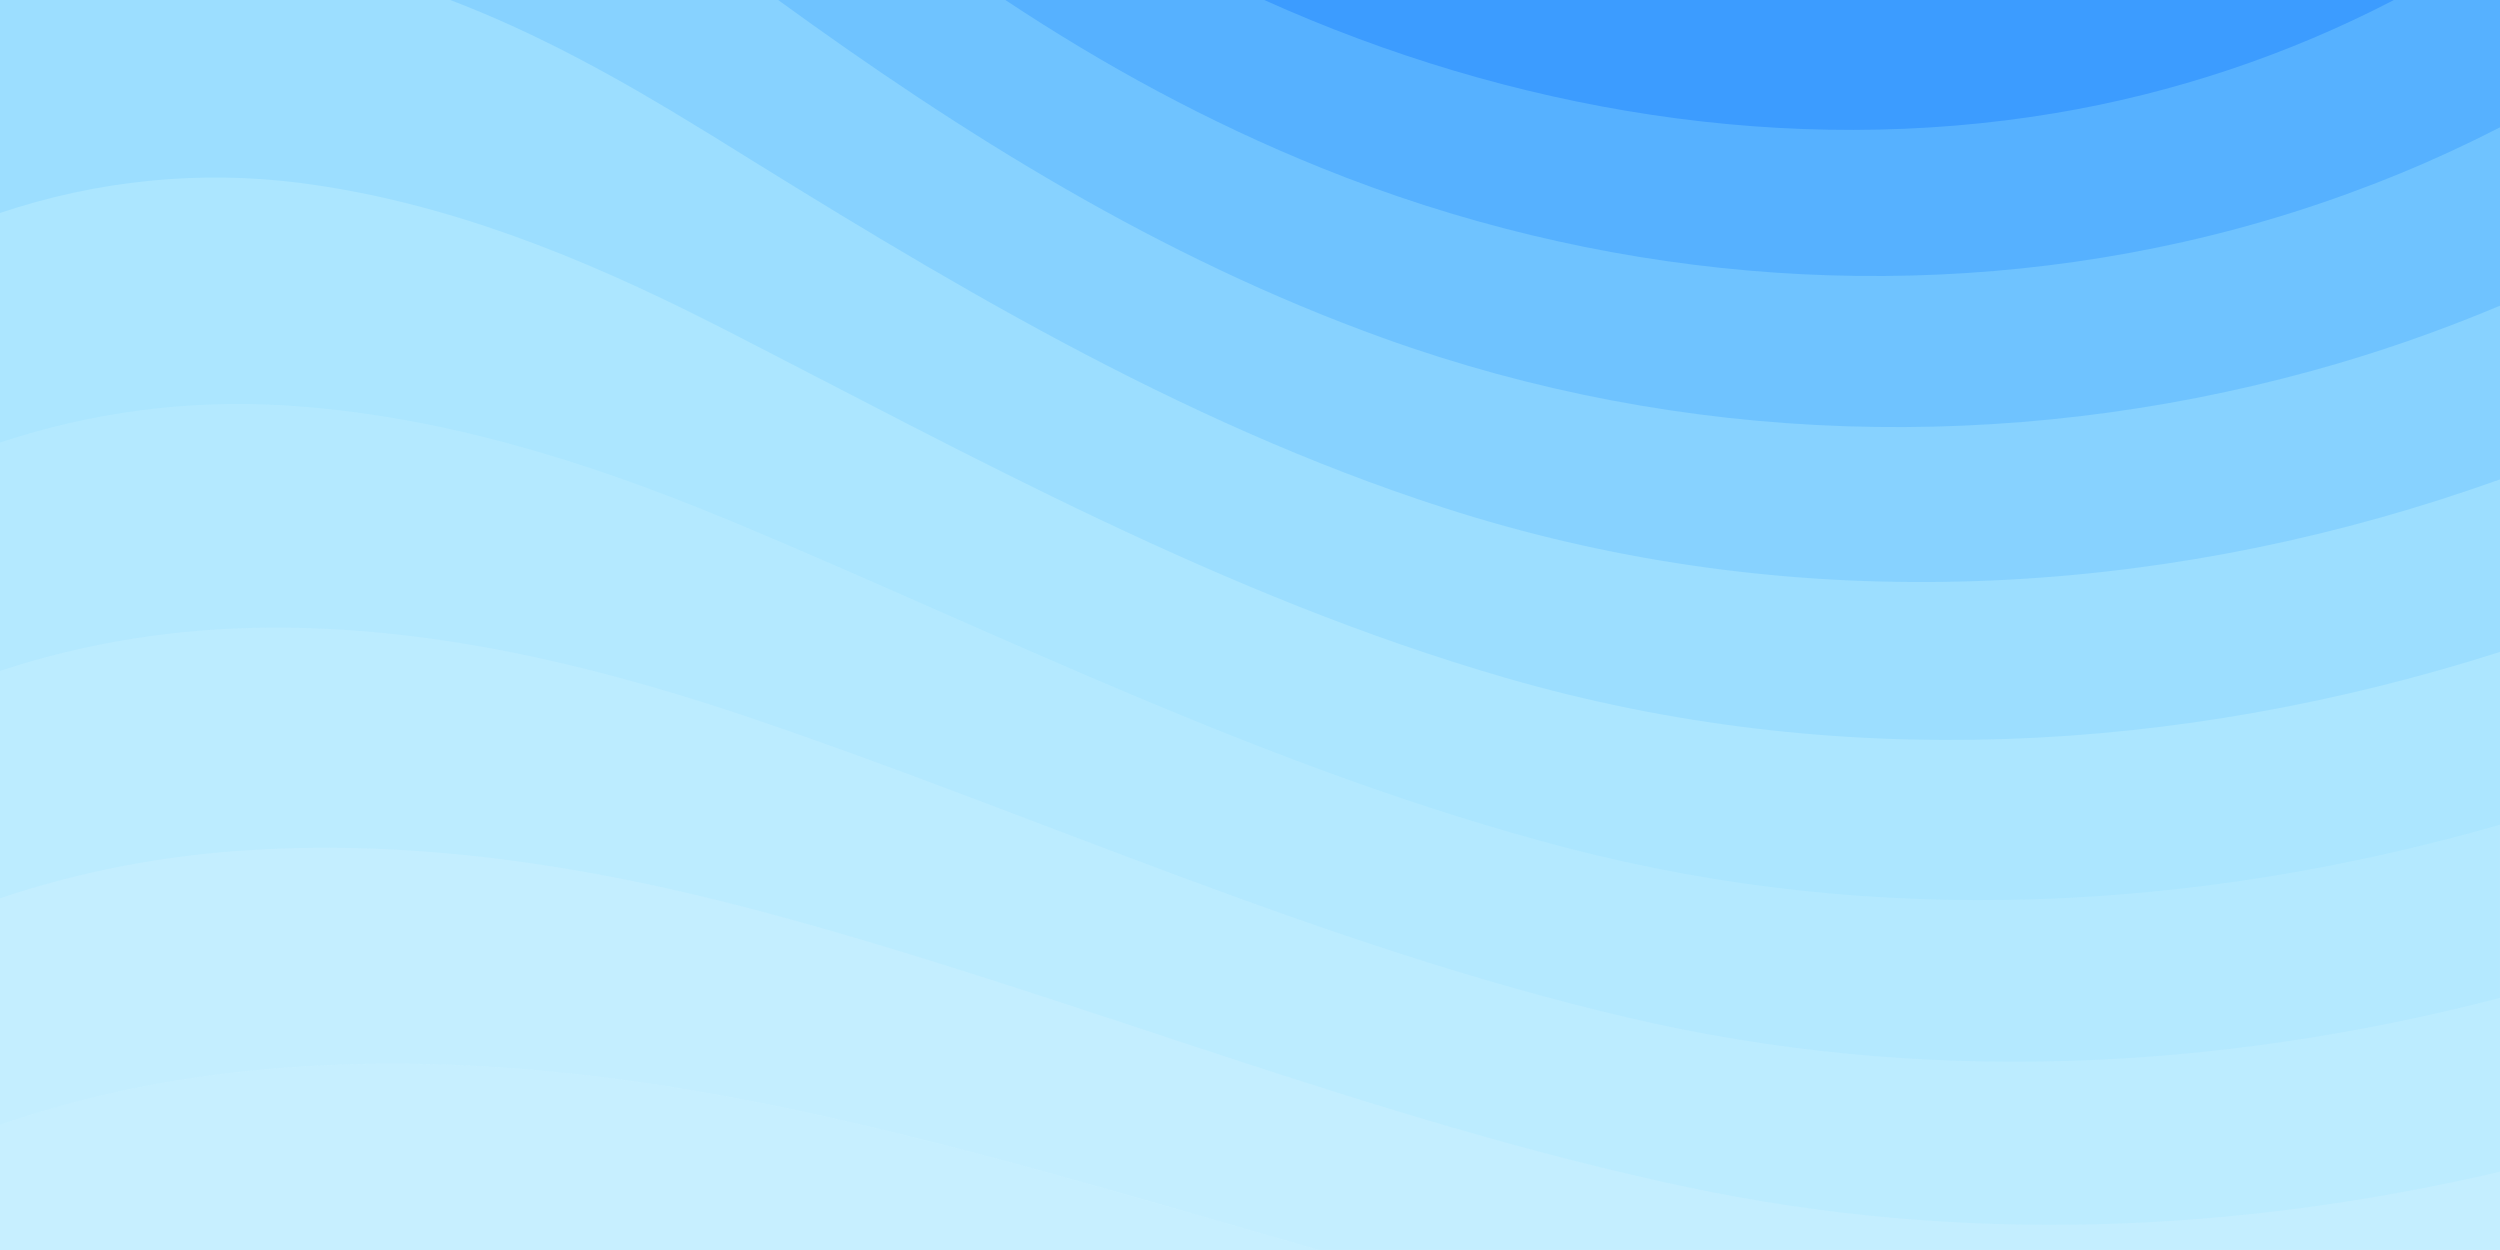
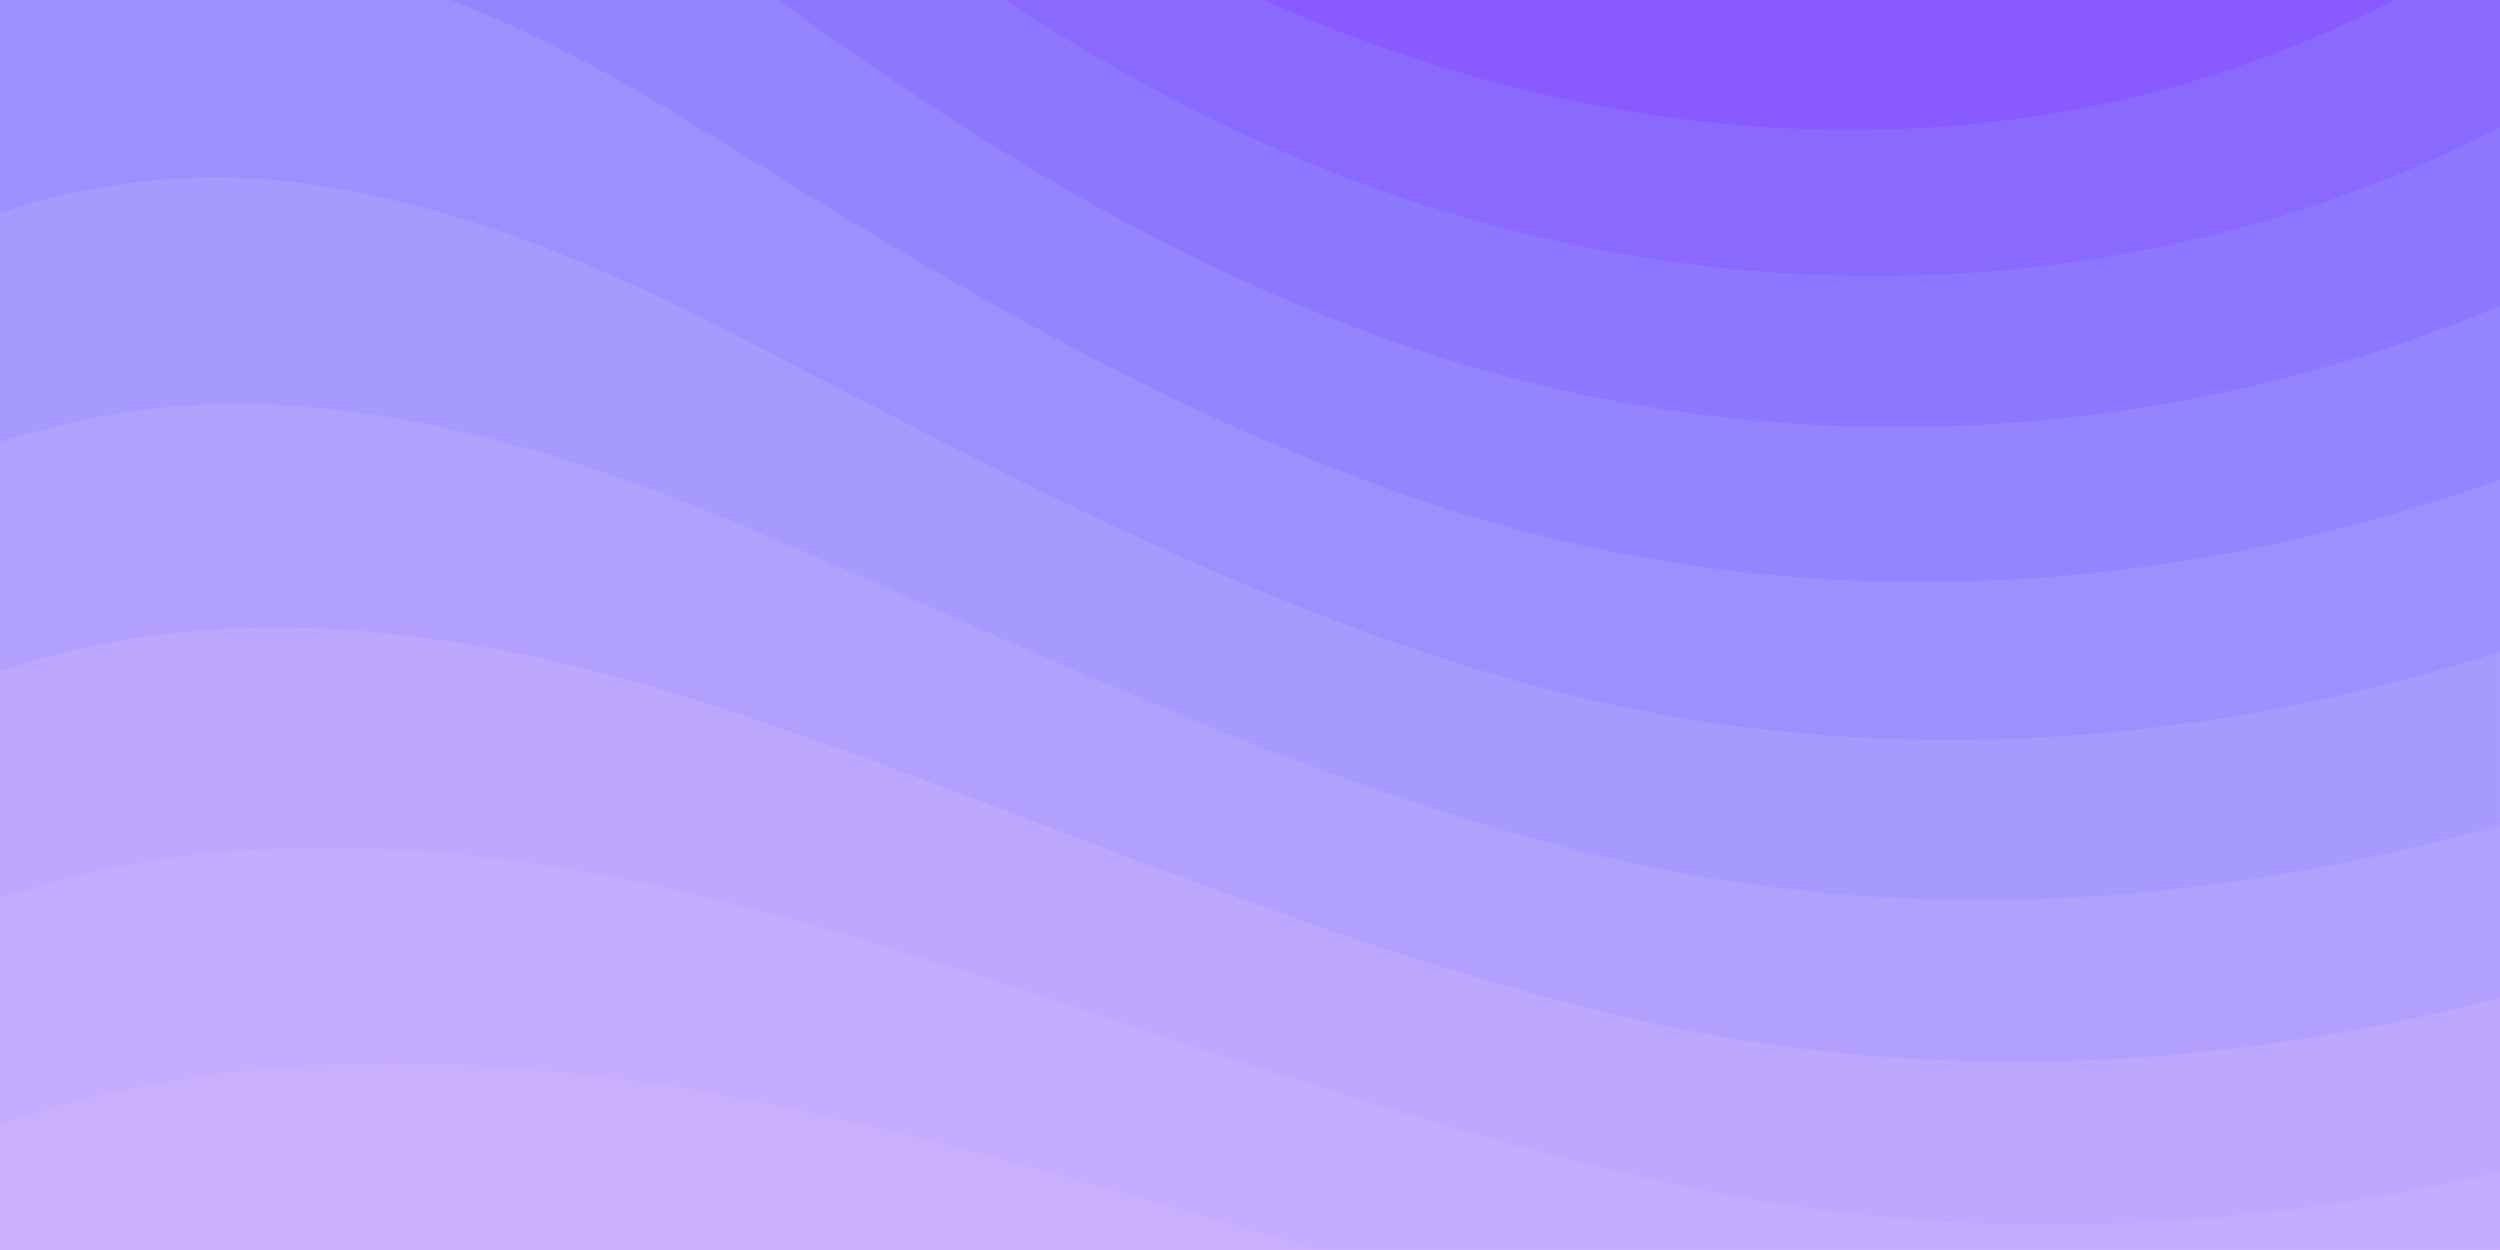
<svg xmlns="http://www.w3.org/2000/svg" width="100%" height="100%" viewBox="0 0 1600 800">
-   <rect fill="#CBF0FF" width="1600" height="800" />
-   <g fill-opacity="0.41">
-     <path fill="#c2edff" d="M486 705.8c-109.3-21.8-223.4-32.2-335.3-19.4C99.5 692.1 49 703 0 719.8V800h843.8c-115.9-33.2-230.8-68.1-347.6-92.2C492.8 707.1 489.4 706.5 486 705.8z" />
-     <path fill="#b9eaff" d="M1600 0H0v719.8c49-16.8 99.5-27.8 150.7-33.5c111.9-12.7 226-2.4 335.3 19.4c3.4 0.7 6.8 1.4 10.2 2c116.8 24 231.7 59 347.6 92.2H1600V0z" />
-     <path fill="#b1e7ff" d="M478.4 581c3.2 0.8 6.4 1.7 9.5 2.5c196.2 52.5 388.7 133.5 593.5 176.6c174.2 36.6 349.5 29.2 518.6-10.2V0H0v574.9c52.3-17.6 106.5-27.7 161.1-30.9C268.4 537.4 375.7 554.2 478.4 581z" />
-     <path fill="#a8e4ff" d="M0 0v429.4c55.6-18.4 113.5-27.3 171.4-27.7c102.8-0.8 203.2 22.7 299.3 54.5c3 1 5.9 2 8.9 3c183.6 62 365.7 146.1 562.4 192.1c186.7 43.7 376.3 34.4 557.9-12.6V0H0z" />
-     <path fill="#9FE1FF" d="M181.8 259.4c98.2 6 191.9 35.2 281.3 72.1c2.8 1.1 5.5 2.3 8.3 3.4c171 71.6 342.7 158.5 531.3 207.7c198.8 51.8 403.4 40.8 597.3-14.8V0H0v283.2C59 263.6 120.6 255.7 181.8 259.4z" />
-     <path fill="#84d2ff" d="M1600 0H0v136.3c62.3-20.9 127.7-27.5 192.2-19.2c93.6 12.1 180.5 47.7 263.3 89.6c2.6 1.3 5.1 2.6 7.7 3.9c158.4 81.1 319.7 170.9 500.3 223.2c210.5 61 430.8 49 636.6-16.6V0z" />
-     <path fill="#69c1ff" d="M454.9 86.3C600.7 177 751.6 269.3 924.1 325c208.6 67.4 431.3 60.8 637.9-5.3c12.8-4.1 25.4-8.4 38.1-12.9V0H288.1c56 21.3 108.7 50.6 159.7 82C450.2 83.4 452.5 84.9 454.9 86.3z" />
-     <path fill="#4daeff" d="M1600 0H498c118.1 85.8 243.5 164.5 386.8 216.2c191.8 69.2 400 74.7 595 21.1c40.8-11.2 81.1-25.2 120.3-41.7V0z" />
-     <path fill="#3297ff" d="M1397.5 154.8c47.2-10.6 93.6-25.3 138.6-43.8c21.7-8.9 43-18.8 63.9-29.5V0H643.4c62.9 41.7 129.7 78.2 202.1 107.4C1020.4 178.1 1214.2 196.1 1397.5 154.8z" />
-     <path fill="#177EFF" d="M1315.3 72.4c75.3-12.6 148.9-37.1 216.8-72.4h-723C966.8 71 1144.7 101 1315.3 72.4z" />
+   <rect fill="#CFB2FF" width="1600" height="800" />
+   <g fill-opacity="0.38">
+     <path fill="#c5abff" d="M486 705.8c-109.3-21.8-223.4-32.2-335.3-19.4C99.5 692.1 49 703 0 719.8V800h843.8c-115.9-33.2-230.8-68.1-347.6-92.2C492.8 707.1 489.4 706.5 486 705.8z" />
+     <path fill="#baa5ff" d="M1600 0H0v719.8c49-16.8 99.5-27.8 150.7-33.5c111.9-12.7 226-2.4 335.3 19.4c3.4 0.7 6.8 1.4 10.2 2c116.8 24 231.7 59 347.6 92.2H1600V0z" />
+     <path fill="#ae9eff" d="M478.4 581c3.2 0.8 6.4 1.7 9.5 2.5c196.2 52.5 388.7 133.5 593.5 176.6c174.2 36.6 349.5 29.2 518.6-10.2V0H0v574.9c52.3-17.6 106.5-27.7 161.1-30.9C268.4 537.4 375.7 554.2 478.4 581z" />
+     <path fill="#a198ff" d="M0 0v429.4c55.6-18.4 113.5-27.3 171.4-27.7c102.8-0.8 203.2 22.7 299.3 54.5c3 1 5.9 2 8.9 3c183.6 62 365.7 146.1 562.4 192.1c186.7 43.7 376.3 34.4 557.9-12.6V0H0z" />
+     <path fill="#9391FF" d="M181.8 259.4c98.2 6 191.9 35.2 281.3 72.1c2.8 1.1 5.5 2.3 8.3 3.4c171 71.6 342.7 158.5 531.3 207.7c198.8 51.8 403.4 40.8 597.3-14.8V0H0v283.2C59 263.6 120.6 255.7 181.8 259.4z" />
+     <path fill="#8c81ff" d="M1600 0H0v136.3c62.3-20.9 127.7-27.5 192.2-19.2c93.6 12.1 180.5 47.7 263.3 89.6c2.6 1.3 5.1 2.6 7.7 3.9c158.4 81.1 319.7 170.9 500.3 223.2c210.5 61 430.8 49 636.6-16.6V0z" />
+     <path fill="#8871ff" d="M454.9 86.3C600.7 177 751.6 269.3 924.1 325c208.6 67.4 431.3 60.8 637.9-5.3c12.8-4.1 25.4-8.4 38.1-12.9V0H288.1c56 21.3 108.7 50.6 159.7 82C450.2 83.4 452.5 84.9 454.9 86.3z" />
+     <path fill="#8562ff" d="M1600 0H498c118.1 85.8 243.5 164.5 386.8 216.2c191.8 69.2 400 74.7 595 21.1c40.8-11.2 81.1-25.2 120.3-41.7V0z" />
+     <path fill="#8552ff" d="M1397.5 154.8c47.2-10.6 93.6-25.3 138.6-43.8c21.7-8.9 43-18.8 63.9-29.5V0H643.4c62.9 41.7 129.7 78.2 202.1 107.4C1020.4 178.1 1214.2 196.1 1397.5 154.8z" />
+     <path fill="#8742FF" d="M1315.3 72.4c75.3-12.6 148.9-37.1 216.8-72.4h-723C966.8 71 1144.7 101 1315.3 72.4z" />
  </g>
</svg>
